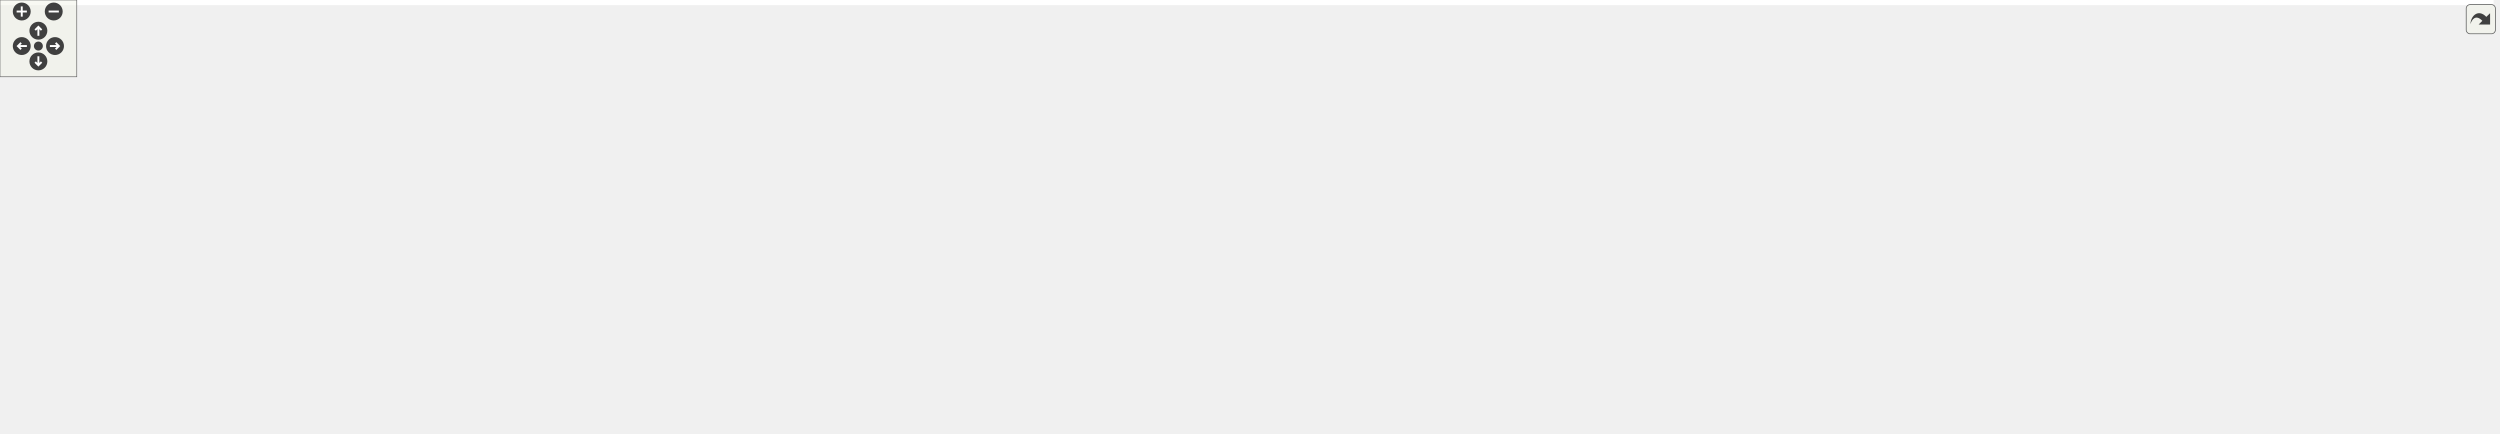
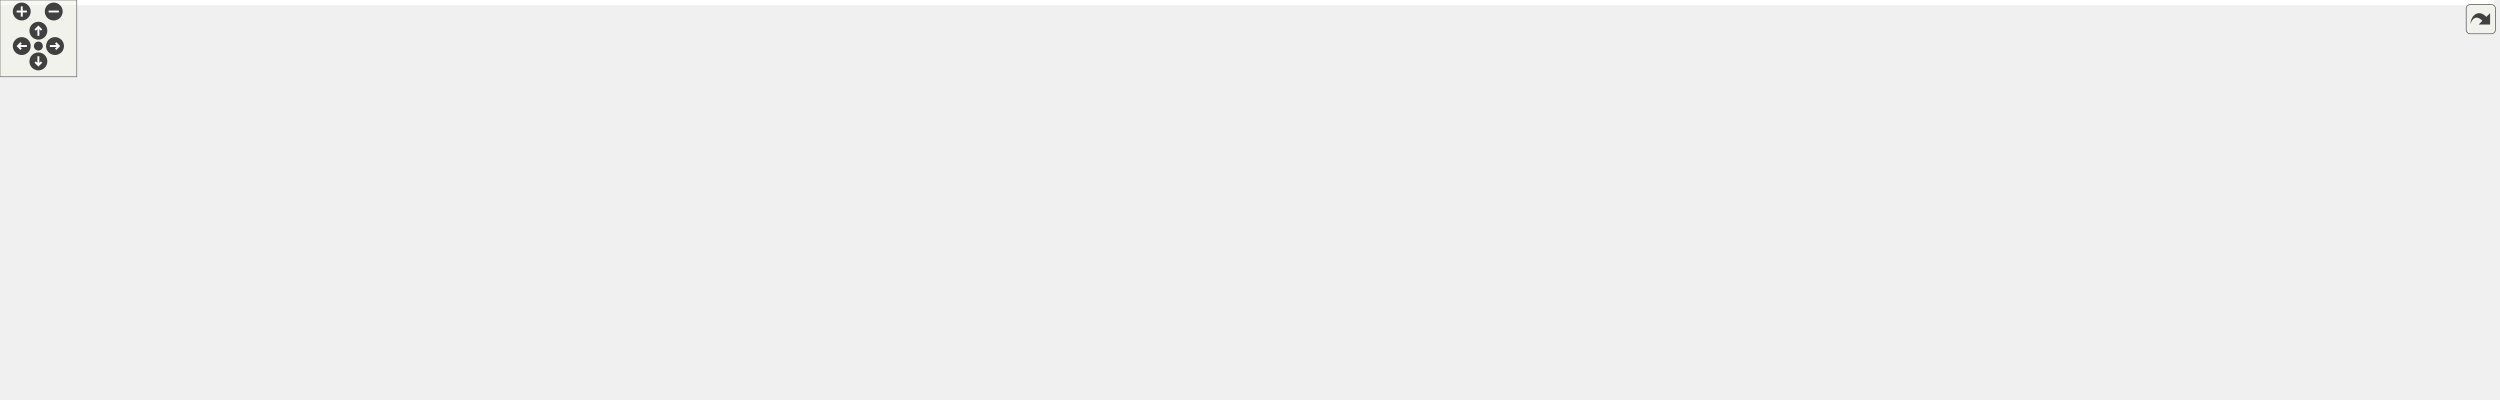
<svg xmlns="http://www.w3.org/2000/svg" xmlns:xlink="http://www.w3.org/1999/xlink" id="main" version="1.1" xml:space="preserve">
  <style type="text/css">
.edge:hover path { stroke: red; }
.edge:hover polygon { stroke: red; fill: red; }
</style>
  <defs>
    <circle id="rim" cx="0" cy="0" r="7" />
    <circle id="rim2" cx="0" cy="0" r="3.5" />
    <g id="zoomPlus">
      <use xlink:href="#rim" fill="#404040">
        <set attributeName="fill" to="#808080" begin="zoomplus.mouseover" end="zoomplus.mouseout" />
      </use>
      <path d="M-4,0h8M0,-4v8" fill="none" stroke="white" stroke-width="1.5" pointer-events="none" />
    </g>
    <g id="zoomMin">
      <use xlink:href="#rim" fill="#404040">
        <set attributeName="fill" to="#808080" begin="zoomminus.mouseover" end="zoomminus.mouseout" />
      </use>
      <path d="M-4,0h8" fill="none" stroke="white" stroke-width="1.5" pointer-events="none" />
    </g>
    <g id="dirArrow">
      <path fill="none" stroke="white" stroke-width="1.5" d="M0,-3.0v7 M-2.5,-0.5L0,-3.0L2.5,-0.5" />
    </g>
    <g id="resetDef">
      <use xlink:href="#rim2" fill="#404040">
        <set attributeName="fill" to="#808080" begin="reset.mouseover" end="reset.mouseout" />
      </use>
    </g>
  </defs>
  <svg id="graph" class="graph">
    <g id="viewport">
-       <polygon fill="white" stroke="transparent" points="-4,4 -4,-278 1949,-278 1949,4 -4,4" />
+       <polygon fill="white" stroke="transparent" points="-4,4 -4,-251.5 1949,-251.5 1949,4 -4,4" />
      <g id="node1" class="node">
        <g id="a_node1">
          <a xlink:title=" ">
-             <polygon fill="#bfbfbf" stroke="black" points="1793,-97 1793,-127 1945,-127 1945,-97 1793,-97" />
-             <text text-anchor="start" x="1801" y="-115" font-family="Helvetica,sans-Serif" font-size="10.00">itk::simple::AffineTransform</text>
-             <text text-anchor="middle" x="1869" y="-104" font-family="Helvetica,sans-Serif" font-size="10.00">::MyVisitor</text>
+             <polygon fill="#bfbfbf" stroke="black" points="1793,-193 1793,-223 1945,-223 1945,-193 1793,-193" />
+             <text text-anchor="start" x="1801" y="-211" font-family="Helvetica,sans-Serif" font-size="10.00">itk::simple::AffineTransform</text>
+             <text text-anchor="middle" x="1869" y="-200" font-family="Helvetica,sans-Serif" font-size="10.00">::MyVisitor</text>
          </a>
        </g>
      </g>
      <g id="node2" class="node">
        <g id="a_node2">
          <a xlink:href="https://www.itk.org/Doxygen/html/classitk_1_1TransformBaseTemplate.html" xlink:title=" ">
-             <polygon fill="white" stroke="black" points="1552,-123 1552,-153 1705,-153 1705,-123 1552,-123" />
-             <text text-anchor="start" x="1560" y="-141" font-family="Helvetica,sans-Serif" font-size="10.00">itk::TransformBaseTemplate</text>
-             <text text-anchor="middle" x="1628.5" y="-130" font-family="Helvetica,sans-Serif" font-size="10.00">&lt; TParametersValueType &gt;</text>
+             <polygon fill="white" stroke="black" points="1552,-171 1552,-201 1705,-201 1705,-171 1552,-171" />
+             <text text-anchor="start" x="1560" y="-189" font-family="Helvetica,sans-Serif" font-size="10.00">itk::TransformBaseTemplate</text>
+             <text text-anchor="middle" x="1628.5" y="-178" font-family="Helvetica,sans-Serif" font-size="10.00">&lt; TParametersValueType &gt;</text>
          </a>
        </g>
      </g>
      <g id="edge1" class="edge">
-         <path fill="none" stroke="#9a32cd" stroke-dasharray="5,2" d="M1715.26,-128.65C1740.62,-125.89 1768.18,-122.88 1792.82,-120.2" />
-         <polygon fill="#9a32cd" stroke="#9a32cd" points="1714.85,-125.17 1705.29,-129.74 1715.61,-132.13 1714.85,-125.17" />
-         <text text-anchor="middle" x="1749" y="-131" font-family="Helvetica,sans-Serif" font-size="10.00"> transform</text>
+         <path fill="none" stroke="#9a32cd" stroke-dasharray="5,2" d="M1715.28,-189.37C1734.93,-190.51 1755.71,-192.02 1775,-194 1780.85,-194.6 1786.89,-195.31 1792.96,-196.08" />
+         <polygon fill="#9a32cd" stroke="#9a32cd" points="1715.3,-185.86 1705.12,-188.8 1714.91,-192.85 1715.3,-185.86" />
+         <text text-anchor="middle" x="1749" y="-197" font-family="Helvetica,sans-Serif" font-size="10.00"> transform</text>
      </g>
      <g id="node3" class="node">
        <g id="a_node3">
          <a xlink:href="https://www.itk.org/Doxygen/html/classitk_1_1Object.html" xlink:title=" ">
-             <polygon fill="white" stroke="black" points="1420,-145.5 1420,-164.5 1487,-164.5 1487,-145.5 1420,-145.5" />
-             <text text-anchor="middle" x="1453.5" y="-152.5" font-family="Helvetica,sans-Serif" font-size="10.00">itk::Object</text>
+             <polygon fill="white" stroke="black" points="1420,-99.5 1420,-118.5 1487,-118.5 1487,-99.5 1420,-99.5" />
+             <text text-anchor="middle" x="1453.5" y="-106.5" font-family="Helvetica,sans-Serif" font-size="10.00">itk::Object</text>
          </a>
        </g>
      </g>
      <g id="edge2" class="edge">
-         <path fill="none" stroke="midnightblue" d="M1497.39,-150.79C1513.82,-149.17 1533.09,-147.28 1551.69,-145.45" />
-         <polygon fill="midnightblue" stroke="midnightblue" points="1496.65,-147.34 1487.04,-151.8 1497.33,-154.31 1496.65,-147.34" />
+         <path fill="none" stroke="midnightblue" d="M1485.35,-122.73C1515.83,-136.3 1562.31,-156.99 1593.75,-170.98" />
+         <polygon fill="midnightblue" stroke="midnightblue" points="1486.62,-119.47 1476.06,-118.6 1483.77,-125.86 1486.62,-119.47" />
      </g>
      <g id="node4" class="node">
        <g id="a_node4">
          <a xlink:href="https://www.itk.org/Doxygen/html/classitk_1_1LightObject.html" xlink:title=" ">
-             <polygon fill="white" stroke="black" points="1086,-254.5 1086,-273.5 1177,-273.5 1177,-254.5 1086,-254.5" />
-             <text text-anchor="middle" x="1131.5" y="-261.5" font-family="Helvetica,sans-Serif" font-size="10.00">itk::LightObject</text>
+             <polygon fill="white" stroke="black" points="1086,-39.5 1086,-58.5 1177,-58.5 1177,-39.5 1086,-39.5" />
+             <text text-anchor="middle" x="1131.5" y="-46.5" font-family="Helvetica,sans-Serif" font-size="10.00">itk::LightObject</text>
          </a>
        </g>
      </g>
      <g id="edge3" class="edge">
-         <path fill="none" stroke="midnightblue" d="M1187.53,-268.94C1238.55,-271.14 1315.2,-268.22 1374,-239 1408.5,-221.86 1435.6,-182.82 1446.85,-164.64" />
-         <polygon fill="midnightblue" stroke="midnightblue" points="1187.53,-265.44 1177.37,-268.42 1187.18,-272.43 1187.53,-265.44" />
+         <path fill="none" stroke="midnightblue" d="M1187.5,-54.84C1236.73,-60.62 1310.69,-70.69 1374,-85 1391.1,-88.87 1409.89,-94.56 1424.8,-99.43" />
+         <polygon fill="midnightblue" stroke="midnightblue" points="1187.71,-51.34 1177.38,-53.67 1186.91,-58.29 1187.71,-51.34" />
      </g>
      <g id="node5" class="node">
        <g id="a_node5">
          <a xlink:title=" ">
-             <polygon fill="white" stroke="#bfbfbf" points="740.5,-253.5 740.5,-272.5 847.5,-272.5 847.5,-253.5 740.5,-253.5" />
-             <text text-anchor="middle" x="794" y="-260.5" font-family="Helvetica,sans-Serif" font-size="10.00">std::atomic&lt; int &gt;</text>
+             <polygon fill="white" stroke="#bfbfbf" points="740.5,-38.5 740.5,-57.5 847.5,-57.5 847.5,-38.5 740.5,-38.5" />
+             <text text-anchor="middle" x="794" y="-45.5" font-family="Helvetica,sans-Serif" font-size="10.00">std::atomic&lt; int &gt;</text>
          </a>
        </g>
      </g>
      <g id="edge4" class="edge">
-         <path fill="none" stroke="#9a32cd" stroke-dasharray="5,2" d="M858.12,-263.19C924.52,-263.39 1027.32,-263.69 1085.79,-263.87" />
-         <polygon fill="#9a32cd" stroke="#9a32cd" points="857.8,-259.69 847.79,-263.16 857.78,-266.69 857.8,-259.69" />
-         <text text-anchor="middle" x="950.5" y="-266" font-family="Helvetica,sans-Serif" font-size="10.00"> m_ReferenceCount</text>
+         <path fill="none" stroke="#9a32cd" stroke-dasharray="5,2" d="M858.12,-48.19C924.52,-48.39 1027.32,-48.69 1085.79,-48.87" />
+         <polygon fill="#9a32cd" stroke="#9a32cd" points="857.8,-44.69 847.79,-48.16 857.78,-51.69 857.8,-44.69" />
+         <text text-anchor="middle" x="950.5" y="-52" font-family="Helvetica,sans-Serif" font-size="10.00"> m_ReferenceCount</text>
      </g>
      <g id="node6" class="node">
        <g id="a_node6">
          <a xlink:title="STL class.">
-             <polygon fill="white" stroke="#bfbfbf" points="460.5,-215.5 460.5,-234.5 560.5,-234.5 560.5,-215.5 460.5,-215.5" />
-             <text text-anchor="middle" x="510.5" y="-222.5" font-family="Helvetica,sans-Serif" font-size="10.00">std::atomic&lt; T &gt;</text>
+             <polygon fill="white" stroke="#bfbfbf" points="460.5,-27.5 460.5,-46.5 560.5,-46.5 560.5,-27.5 460.5,-27.5" />
+             <text text-anchor="middle" x="510.5" y="-34.5" font-family="Helvetica,sans-Serif" font-size="10.00">std::atomic&lt; T &gt;</text>
          </a>
        </g>
      </g>
      <g id="edge5" class="edge">
-         <path fill="none" stroke="orange" stroke-dasharray="5,2" d="M570.94,-234.33C581.61,-235.93 592.63,-237.55 603,-239 649.26,-245.46 701.98,-252.06 740.12,-256.7" />
-         <polygon fill="orange" stroke="orange" points="571.26,-230.83 560.85,-232.79 570.21,-237.76 571.26,-230.83" />
-         <text text-anchor="middle" x="656" y="-255" font-family="Helvetica,sans-Serif" font-size="10.00"> &lt; int &gt;</text>
+         <path fill="none" stroke="orange" stroke-dasharray="5,2" d="M570.58,-39.31C620.71,-41.27 691.98,-44.05 740.23,-45.94" />
+         <polygon fill="orange" stroke="orange" points="570.66,-35.81 560.53,-38.92 570.39,-42.8 570.66,-35.81" />
+         <text text-anchor="middle" x="656" y="-48" font-family="Helvetica,sans-Serif" font-size="10.00"> &lt; int &gt;</text>
      </g>
      <g id="node18" class="node">
        <g id="a_node18">
          <a xlink:href="https://www.itk.org/Doxygen/html/classitk_1_1TimeStamp.html" xlink:title=" ">
-             <polygon fill="white" stroke="black" points="904.5,-215.5 904.5,-234.5 996.5,-234.5 996.5,-215.5 904.5,-215.5" />
-             <text text-anchor="middle" x="950.5" y="-222.5" font-family="Helvetica,sans-Serif" font-size="10.00">itk::TimeStamp</text>
+             <polygon fill="white" stroke="black" points="904.5,-0.5 904.5,-19.5 996.5,-19.5 996.5,-0.5 904.5,-0.5" />
+             <text text-anchor="middle" x="950.5" y="-7.5" font-family="Helvetica,sans-Serif" font-size="10.00">itk::TimeStamp</text>
          </a>
        </g>
      </g>
      <g id="edge22" class="edge">
-         <path fill="none" stroke="#9a32cd" stroke-dasharray="5,2" d="M570.97,-224.26C581.63,-224.15 592.65,-224.06 603,-224 711.13,-223.41 838.24,-224.14 904.37,-224.63" />
-         <polygon fill="#9a32cd" stroke="#9a32cd" points="570.85,-220.76 560.89,-224.36 570.92,-227.76 570.85,-220.76" />
-         <text text-anchor="middle" x="656" y="-227" font-family="Helvetica,sans-Serif" font-size="10.00"> m_GlobalTimeStamp</text>
+         <path fill="none" stroke="#9a32cd" stroke-dasharray="5,2" d="M570.91,-29.21C581.58,-28 592.61,-26.86 603,-26 710.87,-17.04 838.09,-12.77 904.3,-11.03" />
+         <polygon fill="#9a32cd" stroke="#9a32cd" points="570.34,-25.76 560.82,-30.4 571.16,-32.71 570.34,-25.76" />
+         <text text-anchor="middle" x="656" y="-29" font-family="Helvetica,sans-Serif" font-size="10.00"> m_GlobalTimeStamp</text>
      </g>
      <g id="node7" class="node">
        <g id="a_node7">
          <a xlink:title=" ">
-             <polygon fill="white" stroke="#bfbfbf" points="0,-81.5 0,-100.5 29,-100.5 29,-81.5 0,-81.5" />
-             <text text-anchor="middle" x="14.5" y="-88.5" font-family="Helvetica,sans-Serif" font-size="10.00">T</text>
+             <polygon fill="white" stroke="#bfbfbf" points="0,-83.5 0,-102.5 29,-102.5 29,-83.5 0,-83.5" />
+             <text text-anchor="middle" x="14.5" y="-90.5" font-family="Helvetica,sans-Serif" font-size="10.00">T</text>
          </a>
        </g>
      </g>
      <g id="edge6" class="edge">
-         <path fill="none" stroke="#9a32cd" stroke-dasharray="5,2" d="M31.78,-107.53C36.38,-111.45 41.62,-115.28 47,-118 186.39,-188.45 372.84,-213.23 460.3,-221.35" />
-         <polygon fill="#9a32cd" stroke="#9a32cd" points="33.99,-104.8 24.27,-100.59 29.24,-109.94 33.99,-104.8" />
-         <text text-anchor="middle" x="173" y="-187" font-family="Helvetica,sans-Serif" font-size="10.00"> ptr</text>
+         <path fill="none" stroke="#9a32cd" stroke-dasharray="5,2" d="M35.21,-77.3C39,-74.66 43.03,-72.1 47,-70 74.95,-55.19 82.9,-51.77 114,-46 236.9,-23.21 384.95,-28.27 460.27,-33.11" />
+         <polygon fill="#9a32cd" stroke="#9a32cd" points="32.9,-74.66 26.94,-83.42 37.06,-80.29 32.9,-74.66" />
+         <text text-anchor="middle" x="173" y="-49" font-family="Helvetica,sans-Serif" font-size="10.00"> ptr</text>
      </g>
      <g id="node11" class="node">
        <g id="a_node11">
          <a xlink:title="STL class.">
-             <polygon fill="white" stroke="#bfbfbf" points="122.5,-56.5 122.5,-75.5 223.5,-75.5 223.5,-56.5 122.5,-56.5" />
-             <text text-anchor="middle" x="173" y="-63.5" font-family="Helvetica,sans-Serif" font-size="10.00">std::map&lt; K, T &gt;</text>
+             <polygon fill="white" stroke="#bfbfbf" points="122.5,-104.5 122.5,-123.5 223.5,-123.5 223.5,-104.5 122.5,-104.5" />
+             <text text-anchor="middle" x="173" y="-111.5" font-family="Helvetica,sans-Serif" font-size="10.00">std::map&lt; K, T &gt;</text>
          </a>
        </g>
      </g>
      <g id="edge12" class="edge">
-         <path fill="none" stroke="#9a32cd" stroke-dasharray="5,2" d="M38.68,-81.4C41.45,-80.48 44.27,-79.65 47,-79 71.41,-73.19 99.11,-69.97 122.22,-68.2" />
-         <polygon fill="#9a32cd" stroke="#9a32cd" points="37.22,-78.2 29.06,-84.95 39.65,-84.77 37.22,-78.2" />
-         <text text-anchor="middle" x="71.5" y="-82" font-family="Helvetica,sans-Serif" font-size="10.00"> elements</text>
+         <path fill="none" stroke="#9a32cd" stroke-dasharray="5,2" d="M39.19,-96.18C61.16,-99.13 94.54,-103.61 122.35,-107.34" />
+         <polygon fill="#9a32cd" stroke="#9a32cd" points="39.49,-92.69 29.11,-94.83 38.56,-99.63 39.49,-92.69" />
+         <text text-anchor="middle" x="71.5" y="-107" font-family="Helvetica,sans-Serif" font-size="10.00"> elements</text>
      </g>
      <g id="node13" class="node">
        <g id="a_node13">
          <a xlink:title="STL class.">
-             <polygon fill="white" stroke="#bfbfbf" points="114,-18.5 114,-37.5 232,-37.5 232,-18.5 114,-18.5" />
-             <text text-anchor="middle" x="173" y="-25.5" font-family="Helvetica,sans-Serif" font-size="10.00">std::shared_ptr&lt; T &gt;</text>
+             <polygon fill="white" stroke="#bfbfbf" points="114,-66.5 114,-85.5 232,-85.5 232,-66.5 114,-66.5" />
+             <text text-anchor="middle" x="173" y="-73.5" font-family="Helvetica,sans-Serif" font-size="10.00">std::shared_ptr&lt; T &gt;</text>
          </a>
        </g>
      </g>
      <g id="edge14" class="edge">
-         <path fill="none" stroke="#9a32cd" stroke-dasharray="5,2" d="M27.79,-73.27C33.02,-66.94 39.63,-60.31 47,-56 67.16,-44.21 91.81,-37.38 113.87,-33.43" />
-         <polygon fill="#9a32cd" stroke="#9a32cd" points="24.82,-71.39 21.56,-81.47 30.4,-75.62 24.82,-71.39" />
-         <text text-anchor="middle" x="71.5" y="-59" font-family="Helvetica,sans-Serif" font-size="10.00"> ptr</text>
+         <path fill="none" stroke="#9a32cd" stroke-dasharray="5,2" d="M38.41,-81.59C41.25,-80.54 44.15,-79.64 47,-79 68.5,-74.17 92.6,-72.7 113.86,-72.68" />
+         <polygon fill="#9a32cd" stroke="#9a32cd" points="37.04,-78.37 29.21,-85.5 39.78,-84.81 37.04,-78.37" />
+         <text text-anchor="middle" x="71.5" y="-82" font-family="Helvetica,sans-Serif" font-size="10.00"> ptr</text>
      </g>
      <g id="node14" class="node">
        <g id="a_node14">
          <a xlink:title="STL class.">
-             <polygon fill="white" stroke="#bfbfbf" points="735,-92.5 735,-111.5 853,-111.5 853,-92.5 735,-92.5" />
-             <text text-anchor="middle" x="794" y="-99.5" font-family="Helvetica,sans-Serif" font-size="10.00">std::unique_ptr&lt; T &gt;</text>
+             <polygon fill="white" stroke="#bfbfbf" points="735,-142.5 735,-161.5 853,-161.5 853,-142.5 735,-142.5" />
+             <text text-anchor="middle" x="794" y="-149.5" font-family="Helvetica,sans-Serif" font-size="10.00">std::unique_ptr&lt; T &gt;</text>
          </a>
        </g>
      </g>
      <g id="edge16" class="edge">
-         <path fill="none" stroke="#9a32cd" stroke-dasharray="5,2" d="M39.35,-91.34C145.51,-92.84 576.82,-98.94 734.72,-101.18" />
-         <polygon fill="#9a32cd" stroke="#9a32cd" points="39.37,-87.84 29.32,-91.2 39.27,-94.84 39.37,-87.84" />
-         <text text-anchor="middle" x="334" y="-100" font-family="Helvetica,sans-Serif" font-size="10.00"> ptr</text>
+         <path fill="none" stroke="#9a32cd" stroke-dasharray="5,2" d="M32.37,-109.43C36.84,-113.04 41.86,-116.53 47,-119 74.42,-132.18 83.79,-129.45 114,-133 342.39,-159.84 616.81,-156.82 734.62,-153.85" />
+         <polygon fill="#9a32cd" stroke="#9a32cd" points="34.39,-106.54 24.57,-102.54 29.75,-111.78 34.39,-106.54" />
+         <text text-anchor="middle" x="334" y="-157" font-family="Helvetica,sans-Serif" font-size="10.00"> ptr</text>
      </g>
      <g id="node8" class="node">
        <g id="a_node8">
          <a xlink:title=" ">
-             <polygon fill="white" stroke="#bfbfbf" points="1065.5,-71 1065.5,-101 1197.5,-101 1197.5,-71 1065.5,-71" />
-             <text text-anchor="start" x="1073.5" y="-89" font-family="Helvetica,sans-Serif" font-size="10.00">std::unique_ptr&lt; itk</text>
-             <text text-anchor="middle" x="1131.5" y="-78" font-family="Helvetica,sans-Serif" font-size="10.00">::MetaDataDictionary &gt;</text>
+             <polygon fill="white" stroke="#bfbfbf" points="1065.5,-78 1065.5,-108 1197.5,-108 1197.5,-78 1065.5,-78" />
+             <text text-anchor="start" x="1073.5" y="-96" font-family="Helvetica,sans-Serif" font-size="10.00">std::unique_ptr&lt; itk</text>
+             <text text-anchor="middle" x="1131.5" y="-85" font-family="Helvetica,sans-Serif" font-size="10.00">::MetaDataDictionary &gt;</text>
          </a>
        </g>
      </g>
      <g id="edge7" class="edge">
-         <path fill="none" stroke="#9a32cd" stroke-dasharray="5,2" d="M1207.64,-91.14C1255.88,-95.76 1319.48,-104.34 1374,-120 1395.8,-126.26 1419.39,-137.43 1434.95,-145.46" />
-         <polygon fill="#9a32cd" stroke="#9a32cd" points="1207.87,-87.65 1197.59,-90.21 1207.23,-94.62 1207.87,-87.65" />
-         <text text-anchor="middle" x="1307.5" y="-123" font-family="Helvetica,sans-Serif" font-size="10.00"> m_MetaDataDictionary</text>
+         <path fill="none" stroke="#9a32cd" stroke-dasharray="5,2" d="M1207.76,-89.12C1255.51,-87.62 1318.52,-87.4 1374,-93 1389.22,-94.54 1405.86,-97.71 1419.88,-100.82" />
+         <polygon fill="#9a32cd" stroke="#9a32cd" points="1207.38,-85.63 1197.51,-89.47 1207.62,-92.63 1207.38,-85.63" />
+         <text text-anchor="middle" x="1307.5" y="-96" font-family="Helvetica,sans-Serif" font-size="10.00"> m_MetaDataDictionary</text>
      </g>
      <g id="node9" class="node">
        <g id="a_node9">
          <a xlink:href="https://www.itk.org/Doxygen/html/classitk_1_1MetaDataDictionary.html" xlink:title=" ">
-             <polygon fill="white" stroke="black" points="727,-23.5 727,-42.5 861,-42.5 861,-23.5 727,-23.5" />
-             <text text-anchor="middle" x="794" y="-30.5" font-family="Helvetica,sans-Serif" font-size="10.00">itk::MetaDataDictionary</text>
+             <polygon fill="white" stroke="black" points="727,-76.5 727,-95.5 861,-95.5 861,-76.5 727,-76.5" />
+             <text text-anchor="middle" x="794" y="-83.5" font-family="Helvetica,sans-Serif" font-size="10.00">itk::MetaDataDictionary</text>
          </a>
        </g>
      </g>
      <g id="edge8" class="edge">
-         <path fill="none" stroke="#9a32cd" stroke-dasharray="5,2" d="M840.37,-21.32C888.51,-11.52 965.3,-3.49 1022,-34 1034.7,-40.83 1028.31,-52.55 1040,-61 1047.53,-66.44 1056.19,-70.7 1065.11,-74.04" />
-         <polygon fill="#9a32cd" stroke="#9a32cd" points="839.6,-17.9 830.55,-23.42 841.07,-24.75 839.6,-17.9" />
-         <text text-anchor="middle" x="950.5" y="-37" font-family="Helvetica,sans-Serif" font-size="10.00"> ptr</text>
+         <path fill="none" stroke="#9a32cd" stroke-dasharray="5,2" d="M871.23,-85.05C873.85,-85.03 876.45,-85.02 879,-85 942.55,-84.62 958.49,-82.66 1022,-85 1036.06,-85.52 1051.13,-86.41 1065.42,-87.42" />
+         <polygon fill="#9a32cd" stroke="#9a32cd" points="871,-81.55 861.03,-85.14 871.06,-88.55 871,-81.55" />
+         <text text-anchor="middle" x="950.5" y="-88" font-family="Helvetica,sans-Serif" font-size="10.00"> ptr</text>
      </g>
      <g id="node10" class="node">
        <g id="a_node10">
          <a xlink:title=" ">
-             <polygon fill="white" stroke="#bfbfbf" points="436,-18 436,-48 585,-48 585,-18 436,-18" />
-             <text text-anchor="start" x="444" y="-36" font-family="Helvetica,sans-Serif" font-size="10.00">std::shared_ptr&lt; MetaData</text>
-             <text text-anchor="middle" x="510.5" y="-25" font-family="Helvetica,sans-Serif" font-size="10.00">DictionaryMapType &gt;</text>
+             <polygon fill="white" stroke="#bfbfbf" points="436,-71 436,-101 585,-101 585,-71 436,-71" />
+             <text text-anchor="start" x="444" y="-89" font-family="Helvetica,sans-Serif" font-size="10.00">std::shared_ptr&lt; MetaData</text>
+             <text text-anchor="middle" x="510.5" y="-78" font-family="Helvetica,sans-Serif" font-size="10.00">DictionaryMapType &gt;</text>
          </a>
        </g>
      </g>
      <g id="edge9" class="edge">
-         <path fill="none" stroke="#9a32cd" stroke-dasharray="5,2" d="M595.29,-33C637.24,-33 687.31,-33 726.57,-33" />
-         <polygon fill="#9a32cd" stroke="#9a32cd" points="595.09,-29.5 585.09,-33 595.09,-36.5 595.09,-29.5" />
-         <text text-anchor="middle" x="656" y="-36" font-family="Helvetica,sans-Serif" font-size="10.00"> m_Dictionary</text>
+         <path fill="none" stroke="#9a32cd" stroke-dasharray="5,2" d="M595.29,-86C637.24,-86 687.31,-86 726.57,-86" />
+         <polygon fill="#9a32cd" stroke="#9a32cd" points="595.09,-82.5 585.09,-86 595.09,-89.5 595.09,-82.5" />
+         <text text-anchor="middle" x="656" y="-89" font-family="Helvetica,sans-Serif" font-size="10.00"> m_Dictionary</text>
      </g>
      <g id="edge10" class="edge">
-         <path fill="none" stroke="#9a32cd" stroke-dasharray="5,2" d="M233.75,-60.62C283.16,-56.11 355.16,-49.39 418,-43 423.72,-42.42 429.65,-41.8 435.6,-41.17" />
-         <polygon fill="#9a32cd" stroke="#9a32cd" points="233.2,-57.15 223.56,-61.55 233.83,-64.12 233.2,-57.15" />
-         <text text-anchor="middle" x="334" y="-62" font-family="Helvetica,sans-Serif" font-size="10.00"> ptr</text>
+         <path fill="none" stroke="#9a32cd" stroke-dasharray="5,2" d="M233.71,-109.02C290.23,-104.3 375.21,-97.21 435.9,-92.14" />
+         <polygon fill="#9a32cd" stroke="#9a32cd" points="233.18,-105.55 223.5,-109.87 233.76,-112.52 233.18,-105.55" />
+         <text text-anchor="middle" x="334" y="-111" font-family="Helvetica,sans-Serif" font-size="10.00"> ptr</text>
      </g>
      <g id="node12" class="node">
        <g id="a_node12">
          <a xlink:title=" ">
-             <polygon fill="white" stroke="#bfbfbf" points="0,-0.5 0,-19.5 29,-19.5 29,-0.5 0,-0.5" />
-             <text text-anchor="middle" x="14.5" y="-7.5" font-family="Helvetica,sans-Serif" font-size="10.00">K</text>
+             <polygon fill="white" stroke="#bfbfbf" points="0,-175.5 0,-194.5 29,-194.5 29,-175.5 0,-175.5" />
+             <text text-anchor="middle" x="14.5" y="-182.5" font-family="Helvetica,sans-Serif" font-size="10.00">K</text>
          </a>
        </g>
      </g>
      <g id="edge11" class="edge">
-         <path fill="none" stroke="#9a32cd" stroke-dasharray="5,2" d="M39.5,-4.09C56.55,-1.3 79.29,-0.53 96,-11 111.16,-20.5 100.46,-35.31 114,-47 118.49,-50.88 123.8,-53.97 129.34,-56.43" />
-         <polygon fill="#9a32cd" stroke="#9a32cd" points="38.36,-0.75 29.23,-6.13 39.72,-7.62 38.36,-0.75" />
-         <text text-anchor="middle" x="71.5" y="-14" font-family="Helvetica,sans-Serif" font-size="10.00"> keys</text>
+         <path fill="none" stroke="#9a32cd" stroke-dasharray="5,2" d="M38.45,-174.59C68.74,-160.85 121.64,-136.85 150.94,-123.55" />
+         <polygon fill="#9a32cd" stroke="#9a32cd" points="36.78,-171.5 29.11,-178.82 39.67,-177.88 36.78,-171.5" />
+         <text text-anchor="middle" x="71.5" y="-173" font-family="Helvetica,sans-Serif" font-size="10.00"> keys</text>
      </g>
      <g id="edge13" class="edge">
-         <path fill="none" stroke="orange" stroke-dasharray="5,2" d="M242.27,-29.02C298.5,-29.86 378.06,-31.04 435.74,-31.9" />
-         <polygon fill="orange" stroke="orange" points="242.11,-25.51 232.06,-28.87 242,-32.51 242.11,-25.51" />
-         <text text-anchor="middle" x="334" y="-35" font-family="Helvetica,sans-Serif" font-size="10.00"> &lt; MetaDataDictionaryMapType &gt;</text>
+         <path fill="none" stroke="orange" stroke-dasharray="5,2" d="M242.36,-75.67C291.29,-75.72 358.73,-76.37 418,-79 423.73,-79.25 429.66,-79.58 435.61,-79.94" />
+         <polygon fill="orange" stroke="orange" points="242.2,-72.17 232.2,-75.67 242.2,-79.17 242.2,-72.17" />
+         <text text-anchor="middle" x="334" y="-82" font-family="Helvetica,sans-Serif" font-size="10.00"> &lt; MetaDataDictionaryMapType &gt;</text>
      </g>
      <g id="edge15" class="edge">
-         <path fill="none" stroke="orange" stroke-dasharray="5,2" d="M863.41,-98.74C922.51,-95.92 1007.31,-91.87 1065.42,-89.1" />
-         <polygon fill="orange" stroke="orange" points="862.88,-95.26 853.06,-99.23 863.21,-102.25 862.88,-95.26" />
-         <text text-anchor="middle" x="950.5" y="-101" font-family="Helvetica,sans-Serif" font-size="10.00"> &lt; itk::MetaDataDictionary &gt;</text>
+         <path fill="none" stroke="orange" stroke-dasharray="5,2" d="M839.81,-139.96C852.43,-136.8 866.21,-133.56 879,-131 941.89,-118.42 1014.38,-107.88 1065.33,-101.12" />
+         <polygon fill="orange" stroke="orange" points="838.81,-136.6 829.98,-142.47 840.53,-143.39 838.81,-136.6" />
+         <text text-anchor="middle" x="950.5" y="-134" font-family="Helvetica,sans-Serif" font-size="10.00"> &lt; itk::MetaDataDictionary &gt;</text>
      </g>
      <g id="node17" class="node">
        <g id="a_node17">
          <a xlink:title=" ">
-             <polygon fill="white" stroke="#bfbfbf" points="1063,-120 1063,-150 1200,-150 1200,-120 1063,-120" />
-             <text text-anchor="start" x="1071" y="-138" font-family="Helvetica,sans-Serif" font-size="10.00">std::unique_ptr&lt; Subject</text>
-             <text text-anchor="middle" x="1131.5" y="-127" font-family="Helvetica,sans-Serif" font-size="10.00">Implementation &gt;</text>
+             <polygon fill="white" stroke="#bfbfbf" points="1063,-127 1063,-157 1200,-157 1200,-127 1063,-127" />
+             <text text-anchor="start" x="1071" y="-145" font-family="Helvetica,sans-Serif" font-size="10.00">std::unique_ptr&lt; Subject</text>
+             <text text-anchor="middle" x="1131.5" y="-134" font-family="Helvetica,sans-Serif" font-size="10.00">Implementation &gt;</text>
          </a>
        </g>
      </g>
      <g id="edge20" class="edge">
-         <path fill="none" stroke="orange" stroke-dasharray="5,2" d="M863.4,-111.2C868.67,-111.84 873.92,-112.45 879,-113 941.2,-119.79 1012.23,-125.85 1062.91,-129.88" />
-         <polygon fill="orange" stroke="orange" points="863.61,-107.7 853.25,-109.96 862.75,-114.65 863.61,-107.7" />
-         <text text-anchor="middle" x="950.5" y="-130" font-family="Helvetica,sans-Serif" font-size="10.00"> &lt; SubjectImplementation &gt;</text>
+         <path fill="none" stroke="orange" stroke-dasharray="5,2" d="M863.26,-149.97C921.47,-148.23 1004.7,-145.75 1062.76,-144.02" />
+         <polygon fill="orange" stroke="orange" points="862.95,-146.47 853.06,-150.27 863.16,-153.47 862.95,-146.47" />
+         <text text-anchor="middle" x="950.5" y="-153" font-family="Helvetica,sans-Serif" font-size="10.00"> &lt; SubjectImplementation &gt;</text>
      </g>
      <g id="node21" class="node">
        <g id="a_node21">
          <a xlink:title=" ">
-             <polygon fill="white" stroke="#bfbfbf" points="1040,-22 1040,-52 1223,-52 1223,-22 1040,-22" />
-             <text text-anchor="start" x="1048" y="-40" font-family="Helvetica,sans-Serif" font-size="10.00">std::unique_ptr&lt; PimpleTransform</text>
-             <text text-anchor="middle" x="1131.5" y="-29" font-family="Helvetica,sans-Serif" font-size="10.00">Base &gt;</text>
-           </a>
-         </g>
-       </g>
-       <g id="edge26" class="edge">
-         <path fill="none" stroke="orange" stroke-dasharray="5,2" d="M833.45,-89.4C847.65,-85.05 863.96,-80.42 879,-77 931.81,-65 991.67,-55.32 1039.74,-48.49" />
-         <polygon fill="orange" stroke="orange" points="832.03,-86.18 823.52,-92.49 834.11,-92.86 832.03,-86.18" />
-         <text text-anchor="middle" x="950.5" y="-80" font-family="Helvetica,sans-Serif" font-size="10.00"> &lt; PimpleTransformBase &gt;</text>
+             <polygon fill="white" stroke="#bfbfbf" points="1040,-217 1040,-247 1223,-247 1223,-217 1040,-217" />
+             <text text-anchor="start" x="1048" y="-235" font-family="Helvetica,sans-Serif" font-size="10.00">std::unique_ptr&lt; PimpleTransform</text>
+             <text text-anchor="middle" x="1131.5" y="-224" font-family="Helvetica,sans-Serif" font-size="10.00">Base &gt;</text>
+           </a>
+         </g>
+       </g>
+       <g id="edge27" class="edge">
+         <path fill="none" stroke="orange" stroke-dasharray="5,2" d="M845.01,-163.92C904.25,-178.05 1003.01,-201.6 1067.45,-216.96" />
+         <polygon fill="orange" stroke="orange" points="845.68,-160.49 835.14,-161.57 844.05,-167.29 845.68,-160.49" />
+         <text text-anchor="middle" x="950.5" y="-210" font-family="Helvetica,sans-Serif" font-size="10.00"> &lt; PimpleTransformBase &gt;</text>
      </g>
      <g id="node15" class="node">
        <g id="a_node15">
          <a xlink:title="STL class.">
-             <polygon fill="white" stroke="#bfbfbf" points="1099,-169.5 1099,-188.5 1164,-188.5 1164,-169.5 1099,-169.5" />
-             <text text-anchor="middle" x="1131.5" y="-176.5" font-family="Helvetica,sans-Serif" font-size="10.00">std::string</text>
-           </a>
-         </g>
+             <polygon fill="white" stroke="#bfbfbf" points="1099,-176.5 1099,-195.5 1164,-195.5 1164,-176.5 1099,-176.5" />
+             <text text-anchor="middle" x="1131.5" y="-183.5" font-family="Helvetica,sans-Serif" font-size="10.00">std::string</text>
+           </a>
+         </g>
+       </g>
+       <g id="edge23" class="edge">
+         <path fill="none" stroke="#9a32cd" stroke-dasharray="5,2" d="M1174.34,-186C1257.83,-186 1446.14,-186 1551.85,-186" />
+         <polygon fill="#9a32cd" stroke="#9a32cd" points="1174.22,-182.5 1164.22,-186 1174.22,-189.5 1174.22,-182.5" />
+         <text text-anchor="middle" x="1453.5" y="-200" font-family="Helvetica,sans-Serif" font-size="10.00"> m_InputSpaceName</text>
+         <text text-anchor="middle" x="1453.5" y="-189" font-family="Helvetica,sans-Serif" font-size="10.00">m_OutputSpaceName</text>
      </g>
      <g id="edge17" class="edge">
-         <path fill="none" stroke="#9a32cd" stroke-dasharray="5,2" d="M1174.27,-175.87C1238.76,-171.03 1361.22,-161.85 1419.75,-157.46" />
-         <polygon fill="#9a32cd" stroke="#9a32cd" points="1173.77,-172.39 1164.06,-176.63 1174.29,-179.38 1173.77,-172.39" />
-         <text text-anchor="middle" x="1307.5" y="-174" font-family="Helvetica,sans-Serif" font-size="10.00"> m_ObjectName</text>
+         <path fill="none" stroke="#9a32cd" stroke-dasharray="5,2" d="M1173.81,-177.36C1189.29,-173.99 1206.99,-169.99 1223,-166 1231.06,-163.99 1232.9,-162.82 1241,-161 1299.53,-147.84 1316.07,-153.57 1374,-138 1393.22,-132.83 1414.35,-124.89 1429.84,-118.62" />
+         <polygon fill="#9a32cd" stroke="#9a32cd" points="1173.05,-173.94 1164.01,-179.47 1174.52,-180.78 1173.05,-173.94" />
+         <text text-anchor="middle" x="1307.5" y="-164" font-family="Helvetica,sans-Serif" font-size="10.00"> m_ObjectName</text>
      </g>
      <g id="node16" class="node">
        <g id="a_node16">
          <a xlink:title="STL class.">
-             <polygon fill="white" stroke="#bfbfbf" points="742,-164 742,-194 846,-194 846,-164 742,-164" />
-             <text text-anchor="start" x="750" y="-182" font-family="Helvetica,sans-Serif" font-size="10.00">std::basic_string&lt;</text>
-             <text text-anchor="middle" x="794" y="-171" font-family="Helvetica,sans-Serif" font-size="10.00"> char &gt;</text>
+             <polygon fill="white" stroke="#bfbfbf" points="742,-197 742,-227 846,-227 846,-197 742,-197" />
+             <text text-anchor="start" x="750" y="-215" font-family="Helvetica,sans-Serif" font-size="10.00">std::basic_string&lt;</text>
+             <text text-anchor="middle" x="794" y="-204" font-family="Helvetica,sans-Serif" font-size="10.00"> char &gt;</text>
          </a>
        </g>
      </g>
      <g id="edge18" class="edge">
-         <path fill="none" stroke="midnightblue" d="M856.55,-179C928.12,-179 1043.49,-179 1098.86,-179" />
-         <polygon fill="midnightblue" stroke="midnightblue" points="856.32,-175.5 846.32,-179 856.32,-182.5 856.32,-175.5" />
+         <path fill="none" stroke="midnightblue" d="M856.49,-209.02C902.19,-206.6 966.04,-202.82 1022,-198 1047.87,-195.77 1077.12,-192.49 1098.73,-189.92" />
+         <polygon fill="midnightblue" stroke="midnightblue" points="856.24,-205.52 846.44,-209.54 856.61,-212.52 856.24,-205.52" />
      </g>
      <g id="edge19" class="edge">
-         <path fill="none" stroke="#9a32cd" stroke-dasharray="5,2" d="M1210.27,-133.95C1257.7,-134.04 1319.48,-135.49 1374,-141 1389.15,-142.53 1405.77,-145.33 1419.81,-148.03" />
-         <polygon fill="#9a32cd" stroke="#9a32cd" points="1210.08,-130.45 1200.08,-133.95 1210.08,-137.45 1210.08,-130.45" />
-         <text text-anchor="middle" x="1307.5" y="-144" font-family="Helvetica,sans-Serif" font-size="10.00"> m_SubjectImplementation</text>
+         <path fill="none" stroke="#9a32cd" stroke-dasharray="5,2" d="M1210.37,-130.73C1220.66,-129.39 1231.08,-128.11 1241,-127 1304.18,-119.95 1378.24,-114.23 1419.84,-111.25" />
+         <polygon fill="#9a32cd" stroke="#9a32cd" points="1209.6,-127.3 1200.15,-132.09 1210.52,-134.24 1209.6,-127.3" />
+         <text text-anchor="middle" x="1307.5" y="-130" font-family="Helvetica,sans-Serif" font-size="10.00"> m_SubjectImplementation</text>
      </g>
      <g id="edge21" class="edge">
-         <path fill="none" stroke="#9a32cd" stroke-dasharray="5,2" d="M1006.61,-224.87C1088.04,-223.56 1244.82,-216.8 1374,-186 1394.81,-181.04 1417.42,-171.65 1433,-164.5" />
-         <polygon fill="#9a32cd" stroke="#9a32cd" points="1006.53,-221.37 996.58,-225.01 1006.63,-228.37 1006.53,-221.37" />
-         <text text-anchor="middle" x="1131.5" y="-227" font-family="Helvetica,sans-Serif" font-size="10.00"> m_MTime</text>
+         <path fill="none" stroke="#9a32cd" stroke-dasharray="5,2" d="M1006.62,-6.13C1089.94,-2.47 1251.24,-3.99 1374,-58 1399.29,-69.13 1425.61,-87.97 1440.44,-99.37" />
+         <polygon fill="#9a32cd" stroke="#9a32cd" points="1006.43,-2.64 996.61,-6.61 1006.77,-9.63 1006.43,-2.64" />
+         <text text-anchor="middle" x="1131.5" y="-20" font-family="Helvetica,sans-Serif" font-size="10.00"> m_MTime</text>
      </g>
      <g id="node19" class="node">
        <g id="a_node19">
          <a xlink:href="classitk_1_1simple_1_1AffineTransform.html" target="_top" xlink:title="An affine transformation about a fixed center with translation for a 2D or 3D coordinate.">
-             <polygon fill="white" stroke="black" points="1552.5,-77.5 1552.5,-96.5 1704.5,-96.5 1704.5,-77.5 1552.5,-77.5" />
-             <text text-anchor="middle" x="1628.5" y="-84.5" font-family="Helvetica,sans-Serif" font-size="10.00">itk::simple::AffineTransform</text>
-           </a>
-         </g>
-       </g>
-       <g id="edge23" class="edge">
-         <path fill="none" stroke="#9a32cd" stroke-dasharray="5,2" d="M1714.93,-93.23C1734.67,-94.9 1755.59,-96.84 1775,-99 1780.83,-99.65 1786.86,-100.37 1792.92,-101.13" />
-         <polygon fill="#9a32cd" stroke="#9a32cd" points="1714.98,-89.72 1704.72,-92.39 1714.4,-96.7 1714.98,-89.72" />
-         <text text-anchor="middle" x="1749" y="-102" font-family="Helvetica,sans-Serif" font-size="10.00"> that</text>
+             <polygon fill="white" stroke="black" points="1552.5,-221.5 1552.5,-240.5 1704.5,-240.5 1704.5,-221.5 1552.5,-221.5" />
+             <text text-anchor="middle" x="1628.5" y="-228.5" font-family="Helvetica,sans-Serif" font-size="10.00">itk::simple::AffineTransform</text>
+           </a>
+         </g>
+       </g>
+       <g id="edge24" class="edge">
+         <path fill="none" stroke="#9a32cd" stroke-dasharray="5,2" d="M1714.67,-222.79C1740.2,-220.32 1768,-217.64 1792.83,-215.25" />
+         <polygon fill="#9a32cd" stroke="#9a32cd" points="1714.25,-219.31 1704.64,-223.75 1714.93,-226.28 1714.25,-219.31" />
+         <text text-anchor="middle" x="1749" y="-225" font-family="Helvetica,sans-Serif" font-size="10.00"> that</text>
      </g>
      <g id="node20" class="node">
        <g id="a_node20">
          <a xlink:href="classitk_1_1simple_1_1Transform.html" target="_top" xlink:title="A simplified wrapper around a variety of ITK transforms.">
-             <polygon fill="white" stroke="black" points="1392,-59.5 1392,-78.5 1515,-78.5 1515,-59.5 1392,-59.5" />
-             <text text-anchor="middle" x="1453.5" y="-66.5" font-family="Helvetica,sans-Serif" font-size="10.00">itk::simple::Transform</text>
-           </a>
-         </g>
-       </g>
-       <g id="edge24" class="edge">
-         <path fill="none" stroke="midnightblue" d="M1525.06,-76.34C1534.08,-77.28 1543.34,-78.24 1552.42,-79.19" />
-         <polygon fill="midnightblue" stroke="midnightblue" points="1525.32,-72.85 1515.01,-75.3 1524.59,-79.81 1525.32,-72.85" />
+             <polygon fill="white" stroke="black" points="1392,-226.5 1392,-245.5 1515,-245.5 1515,-226.5 1392,-226.5" />
+             <text text-anchor="middle" x="1453.5" y="-233.5" font-family="Helvetica,sans-Serif" font-size="10.00">itk::simple::Transform</text>
+           </a>
+         </g>
      </g>
      <g id="edge25" class="edge">
-         <path fill="none" stroke="#9a32cd" stroke-dasharray="5,2" d="M1233.6,-47.11C1285.59,-52.31 1347.22,-58.47 1391.82,-62.93" />
-         <polygon fill="#9a32cd" stroke="#9a32cd" points="1233.64,-43.6 1223.34,-46.08 1232.95,-50.56 1233.64,-43.6" />
-         <text text-anchor="middle" x="1307.5" y="-64" font-family="Helvetica,sans-Serif" font-size="10.00"> m_PimpleTransform</text>
+         <path fill="none" stroke="midnightblue" d="M1525.06,-233.96C1534.08,-233.7 1543.34,-233.43 1552.42,-233.17" />
+         <polygon fill="midnightblue" stroke="midnightblue" points="1524.9,-230.46 1515.01,-234.25 1525.1,-237.46 1524.9,-230.46" />
+       </g>
+       <g id="edge26" class="edge">
+         <path fill="none" stroke="#9a32cd" stroke-dasharray="5,2" d="M1233.6,-233.26C1285.59,-233.91 1347.22,-234.68 1391.82,-235.24" />
+         <polygon fill="#9a32cd" stroke="#9a32cd" points="1233.39,-229.76 1223.34,-233.14 1233.3,-236.76 1233.39,-229.76" />
+         <text text-anchor="middle" x="1307.5" y="-237" font-family="Helvetica,sans-Serif" font-size="10.00"> m_PimpleTransform</text>
      </g>
    </g>
  </svg>
  <g id="navigator" transform="translate(0 0)" fill="#404254">
    <rect fill="#f2f5e9" fill-opacity="0.5" stroke="#606060" stroke-width=".5" x="0" y="0" width="60" height="60" />
    <use id="zoomplus" xlink:href="#zoomPlus" x="17" y="9" />
    <use id="zoomminus" xlink:href="#zoomMin" x="42" y="9" />
    <use id="reset" xlink:href="#resetDef" x="30" y="36" />
    <g id="arrowUp" xlink:href="#dirArrow" transform="translate(30 24)">
      <use xlink:href="#rim" fill="#404040">
        <set attributeName="fill" to="#808080" begin="arrowUp.mouseover" end="arrowUp.mouseout" />
      </use>
      <path fill="none" stroke="white" stroke-width="1.5" d="M0,-3.0v7 M-2.5,-0.5L0,-3.0L2.5,-0.5" />
    </g>
    <g id="arrowRight" xlink:href="#dirArrow" transform="rotate(90) translate(36 -43)">
      <use xlink:href="#rim" fill="#404040">
        <set attributeName="fill" to="#808080" begin="arrowRight.mouseover" end="arrowRight.mouseout" />
      </use>
      <path fill="none" stroke="white" stroke-width="1.5" d="M0,-3.0v7 M-2.5,-0.5L0,-3.0L2.5,-0.5" />
    </g>
    <g id="arrowDown" xlink:href="#dirArrow" transform="rotate(180) translate(-30 -48)">
      <use xlink:href="#rim" fill="#404040">
        <set attributeName="fill" to="#808080" begin="arrowDown.mouseover" end="arrowDown.mouseout" />
      </use>
      <path fill="none" stroke="white" stroke-width="1.5" d="M0,-3.0v7 M-2.5,-0.5L0,-3.0L2.5,-0.5" />
    </g>
    <g id="arrowLeft" xlink:href="#dirArrow" transform="rotate(270) translate(-36 17)">
      <use xlink:href="#rim" fill="#404040">
        <set attributeName="fill" to="#808080" begin="arrowLeft.mouseover" end="arrowLeft.mouseout" />
      </use>
      <path fill="none" stroke="white" stroke-width="1.5" d="M0,-3.0v7 M-2.5,-0.5L0,-3.0L2.5,-0.5" />
    </g>
  </g>
  <svg viewBox="0 0 15 15" width="100%" height="30px" preserveAspectRatio="xMaxYMin meet">
    <g id="arrow_out" transform="scale(0.3 0.3)">
      <a xlink:href="structitk_1_1simple_1_1AffineTransform_1_1MyVisitor__coll__graph_org.svg" target="_base">
        <rect id="button" ry="5" rx="5" y="6" x="6" height="38" width="38" fill="#f2f5e9" fill-opacity="0.5" stroke="#606060" stroke-width="1.0" />
        <path id="arrow" d="M 11.5,31.437 C 11.94,20.098 22.043,11.323 32.159,21.979 L 37.069,17.246 C 37.069,17.246 37.088,32 37.088,32 L 22.16,31.978 C 22.16,31.978 26.998,27.14 26.998,27.14 C 18.529,18.264 13.292,25.23 11.5,31.437 z" style="fill:#404040;" />
      </a>
    </g>
  </svg>
</svg>
